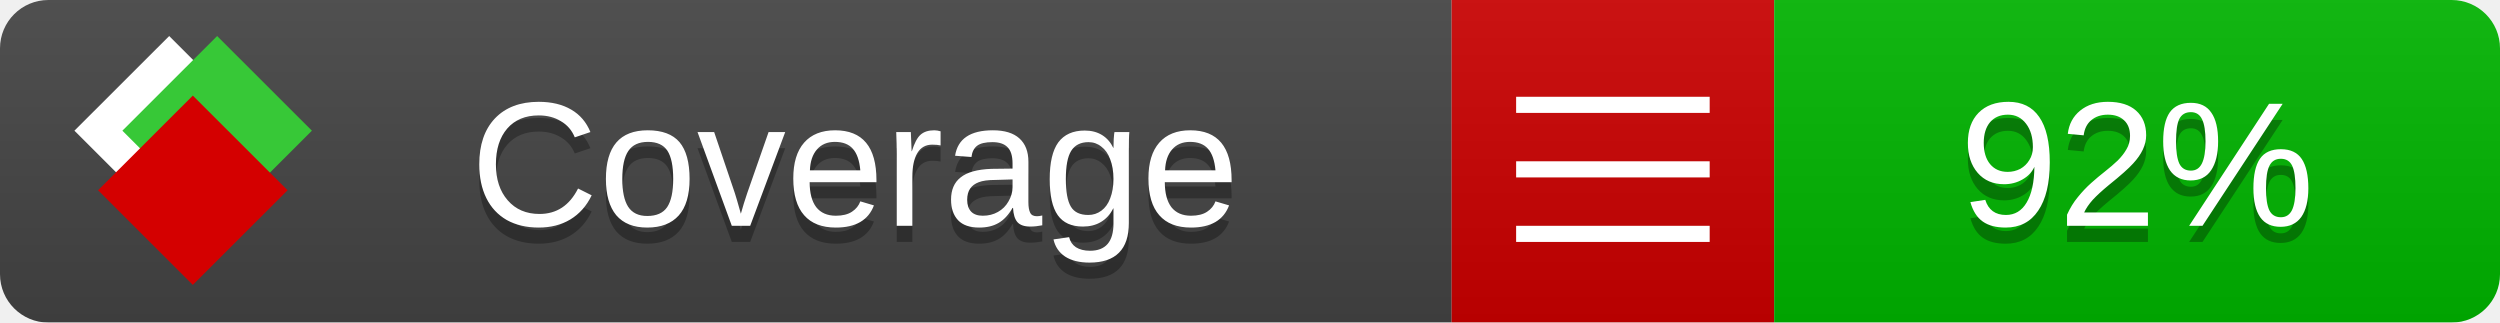
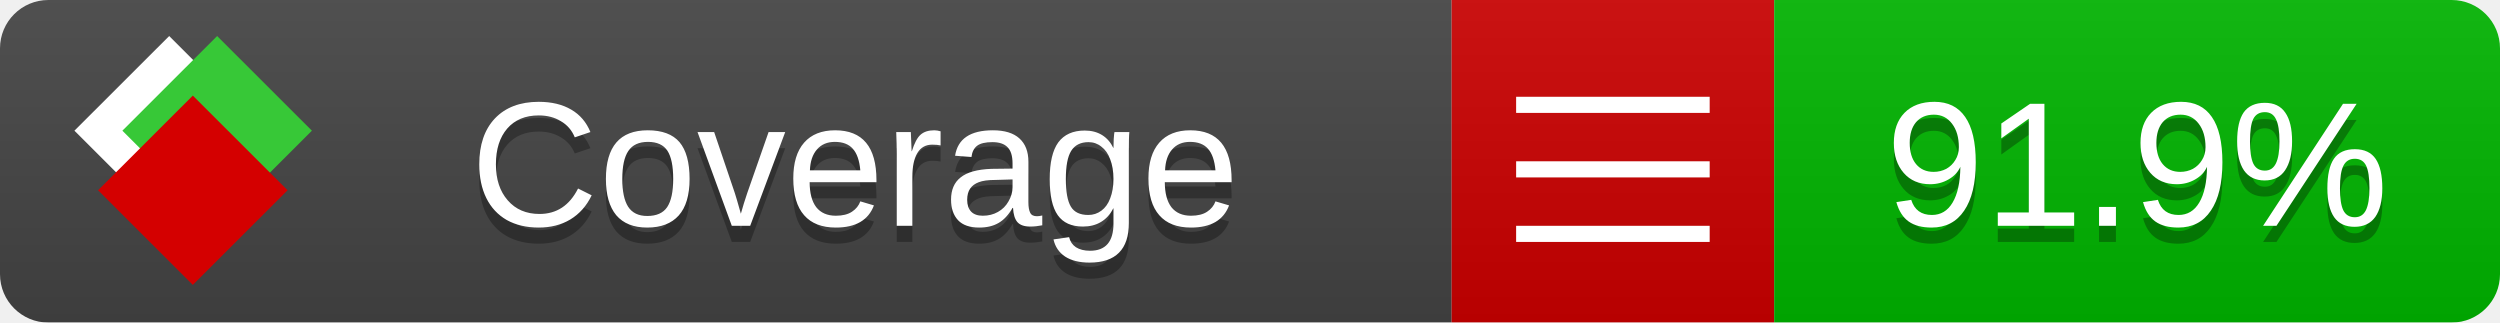
<svg xmlns="http://www.w3.org/2000/svg" xmlns:xlink="http://www.w3.org/1999/xlink" width="155" height="20">
  <style type="text/css">
          
            @keyframes fade1 {
                0% { visibility: visible; opacity: 1; }
               23% { visibility: visible; opacity: 1; }
               25% { visibility: hidden; opacity: 0; }
               48% { visibility: hidden; opacity: 0; }
               50% { visibility: hidden; opacity: 0; }
               73% { visibility: hidden; opacity: 0; }
               75% { visibility: hidden; opacity: 0; }
               98% { visibility: hidden; opacity: 0; }
              100% { visibility: visible; opacity: 1; }
            }
            @keyframes fade2 {
                0% { visibility: hidden; opacity: 0; }
               23% { visibility: hidden; opacity: 0; }
               25% { visibility: visible; opacity: 1; }
               48% { visibility: visible; opacity: 1; }
               50% { visibility: hidden; opacity: 0; }
               73% { visibility: hidden; opacity: 0; }
               75% { visibility: hidden; opacity: 0; }
               98% { visibility: hidden; opacity: 0; }
              100% { visibility: hidden; opacity: 0; }
            }
            @keyframes fade3 {
                0% { visibility: hidden; opacity: 0; }
               23% { visibility: hidden; opacity: 0; }
               25% { visibility: hidden; opacity: 0; }
               48% { visibility: hidden; opacity: 0; }
               50% { visibility: visible; opacity: 1; }
               73% { visibility: visible; opacity: 1; }
               75% { visibility: hidden; opacity: 0; }
               98% { visibility: hidden; opacity: 0; }
              100% { visibility: hidden; opacity: 0; }
            }
            @keyframes fade4 {
                0% { visibility: hidden; opacity: 0; }
               23% { visibility: hidden; opacity: 0; }
               25% { visibility: hidden; opacity: 0; }
               48% { visibility: hidden; opacity: 0; }
               50% { visibility: hidden; opacity: 0; }
               73% { visibility: hidden; opacity: 0; }
               75% { visibility: visible; opacity: 1; }
               98% { visibility: visible; opacity: 1; }
              100% { visibility: hidden; opacity: 0; }
            }
            .linecoverage {
                animation-duration: 15s;
                animation-name: fade1;
                animation-iteration-count: infinite;
            }
            .branchcoverage {
                animation-duration: 15s;
                animation-name: fade2;
                animation-iteration-count: infinite;
            }
            .methodcoverage {
                animation-duration: 15s;
                animation-name: fade3;
                animation-iteration-count: infinite;
            }
            .fullmethodcoverage {
                animation-duration: 15s;
                animation-name: fade4;
                animation-iteration-count: infinite;
            }
          
    </style>
  <defs>
    <linearGradient id="gradient" x2="0" y2="100%">
      <stop offset="0" stop-color="#bbb" stop-opacity=".1" />
      <stop offset="1" stop-opacity=".1" />
    </linearGradient>
    <linearGradient id="c">
      <stop offset="0" stop-color="#d40000" />
      <stop offset="1" stop-color="#ff2a2a" />
    </linearGradient>
    <linearGradient id="a">
      <stop offset="0" stop-color="#e0e0de" />
      <stop offset="1" stop-color="#fff" />
    </linearGradient>
    <linearGradient id="b">
      <stop offset="0" stop-color="#37c837" />
      <stop offset="1" stop-color="#217821" />
    </linearGradient>
    <linearGradient xlink:href="#a" id="e" x1="106.44" x2="69.96" y1="-11.96" y2="-46.84" gradientTransform="matrix(-.8426 -.00045 -.00045 -.8426 -94.27 -75.82)" gradientUnits="userSpaceOnUse" />
    <linearGradient xlink:href="#b" id="f" x1="56.19" x2="77.97" y1="-23.45" y2="10.62" gradientTransform="matrix(.8426 .00045 .00045 .8426 94.27 75.82)" gradientUnits="userSpaceOnUse" />
    <linearGradient xlink:href="#c" id="g" x1="79.98" x2="132.9" y1="10.79" y2="10.79" gradientTransform="matrix(.8426 .00045 .00045 .8426 94.27 75.82)" gradientUnits="userSpaceOnUse" />
    <mask id="mask">
      <rect width="155" height="20" rx="3" fill="#fff" />
    </mask>
    <g id="icon" transform="matrix(.04486 0 0 .04481 -.48 -.63)">
      <rect width="52.92" height="52.92" x="-109.72" y="-27.13" fill="url(#e)" transform="rotate(-135)" />
      <rect width="52.92" height="52.92" x="70.19" y="-39.18" fill="url(#f)" transform="rotate(45)" />
      <rect width="52.92" height="52.92" x="80.05" y="-15.74" fill="url(#g)" transform="rotate(45)" />
    </g>
  </defs>
  <g mask="url(#mask)">
    <rect x="0" y="0" width="90" height="20" fill="#444" />
    <rect x="90" y="0" width="20" height="20" fill="#c00" />
    <rect x="110" y="0" width="45" height="20" fill="#00B600" />
    <rect x="0" y="0" width="155" height="20" fill="url(#gradient)" />
  </g>
  <g>
    <path class="" stroke="#fff" d="M94 6.5 h12 M94 10.5 h12 M94 14.5 h12" />
  </g>
  <g fill="#fff" text-anchor="middle" font-family="Verdana,Arial,Geneva,sans-serif" font-size="11">
    <a xlink:href="https://github.com/danielpalme/ReportGenerator" target="_top">
      <use xlink:href="#icon" transform="translate(3,1) scale(3.5)" />
    </a>
    <text x="53" y="15" fill="#010101" fill-opacity=".3">Coverage</text>
    <text x="53" y="14" fill="#fff">Coverage</text>
-     <text class="" x="132.5" y="15" fill="#010101" fill-opacity=".3">92%</text>
-     <text class="" x="132.5" y="14">92%</text>
+     <text class="" x="132.5" y="15" fill="#010101" fill-opacity=".3">91.9%</text>
+     <text class="" x="132.5" y="14">91.9%</text>
  </g>
  <g>
    <rect class="" x="90" y="0" width="65" height="20" fill-opacity="0" />
  </g>
</svg>
